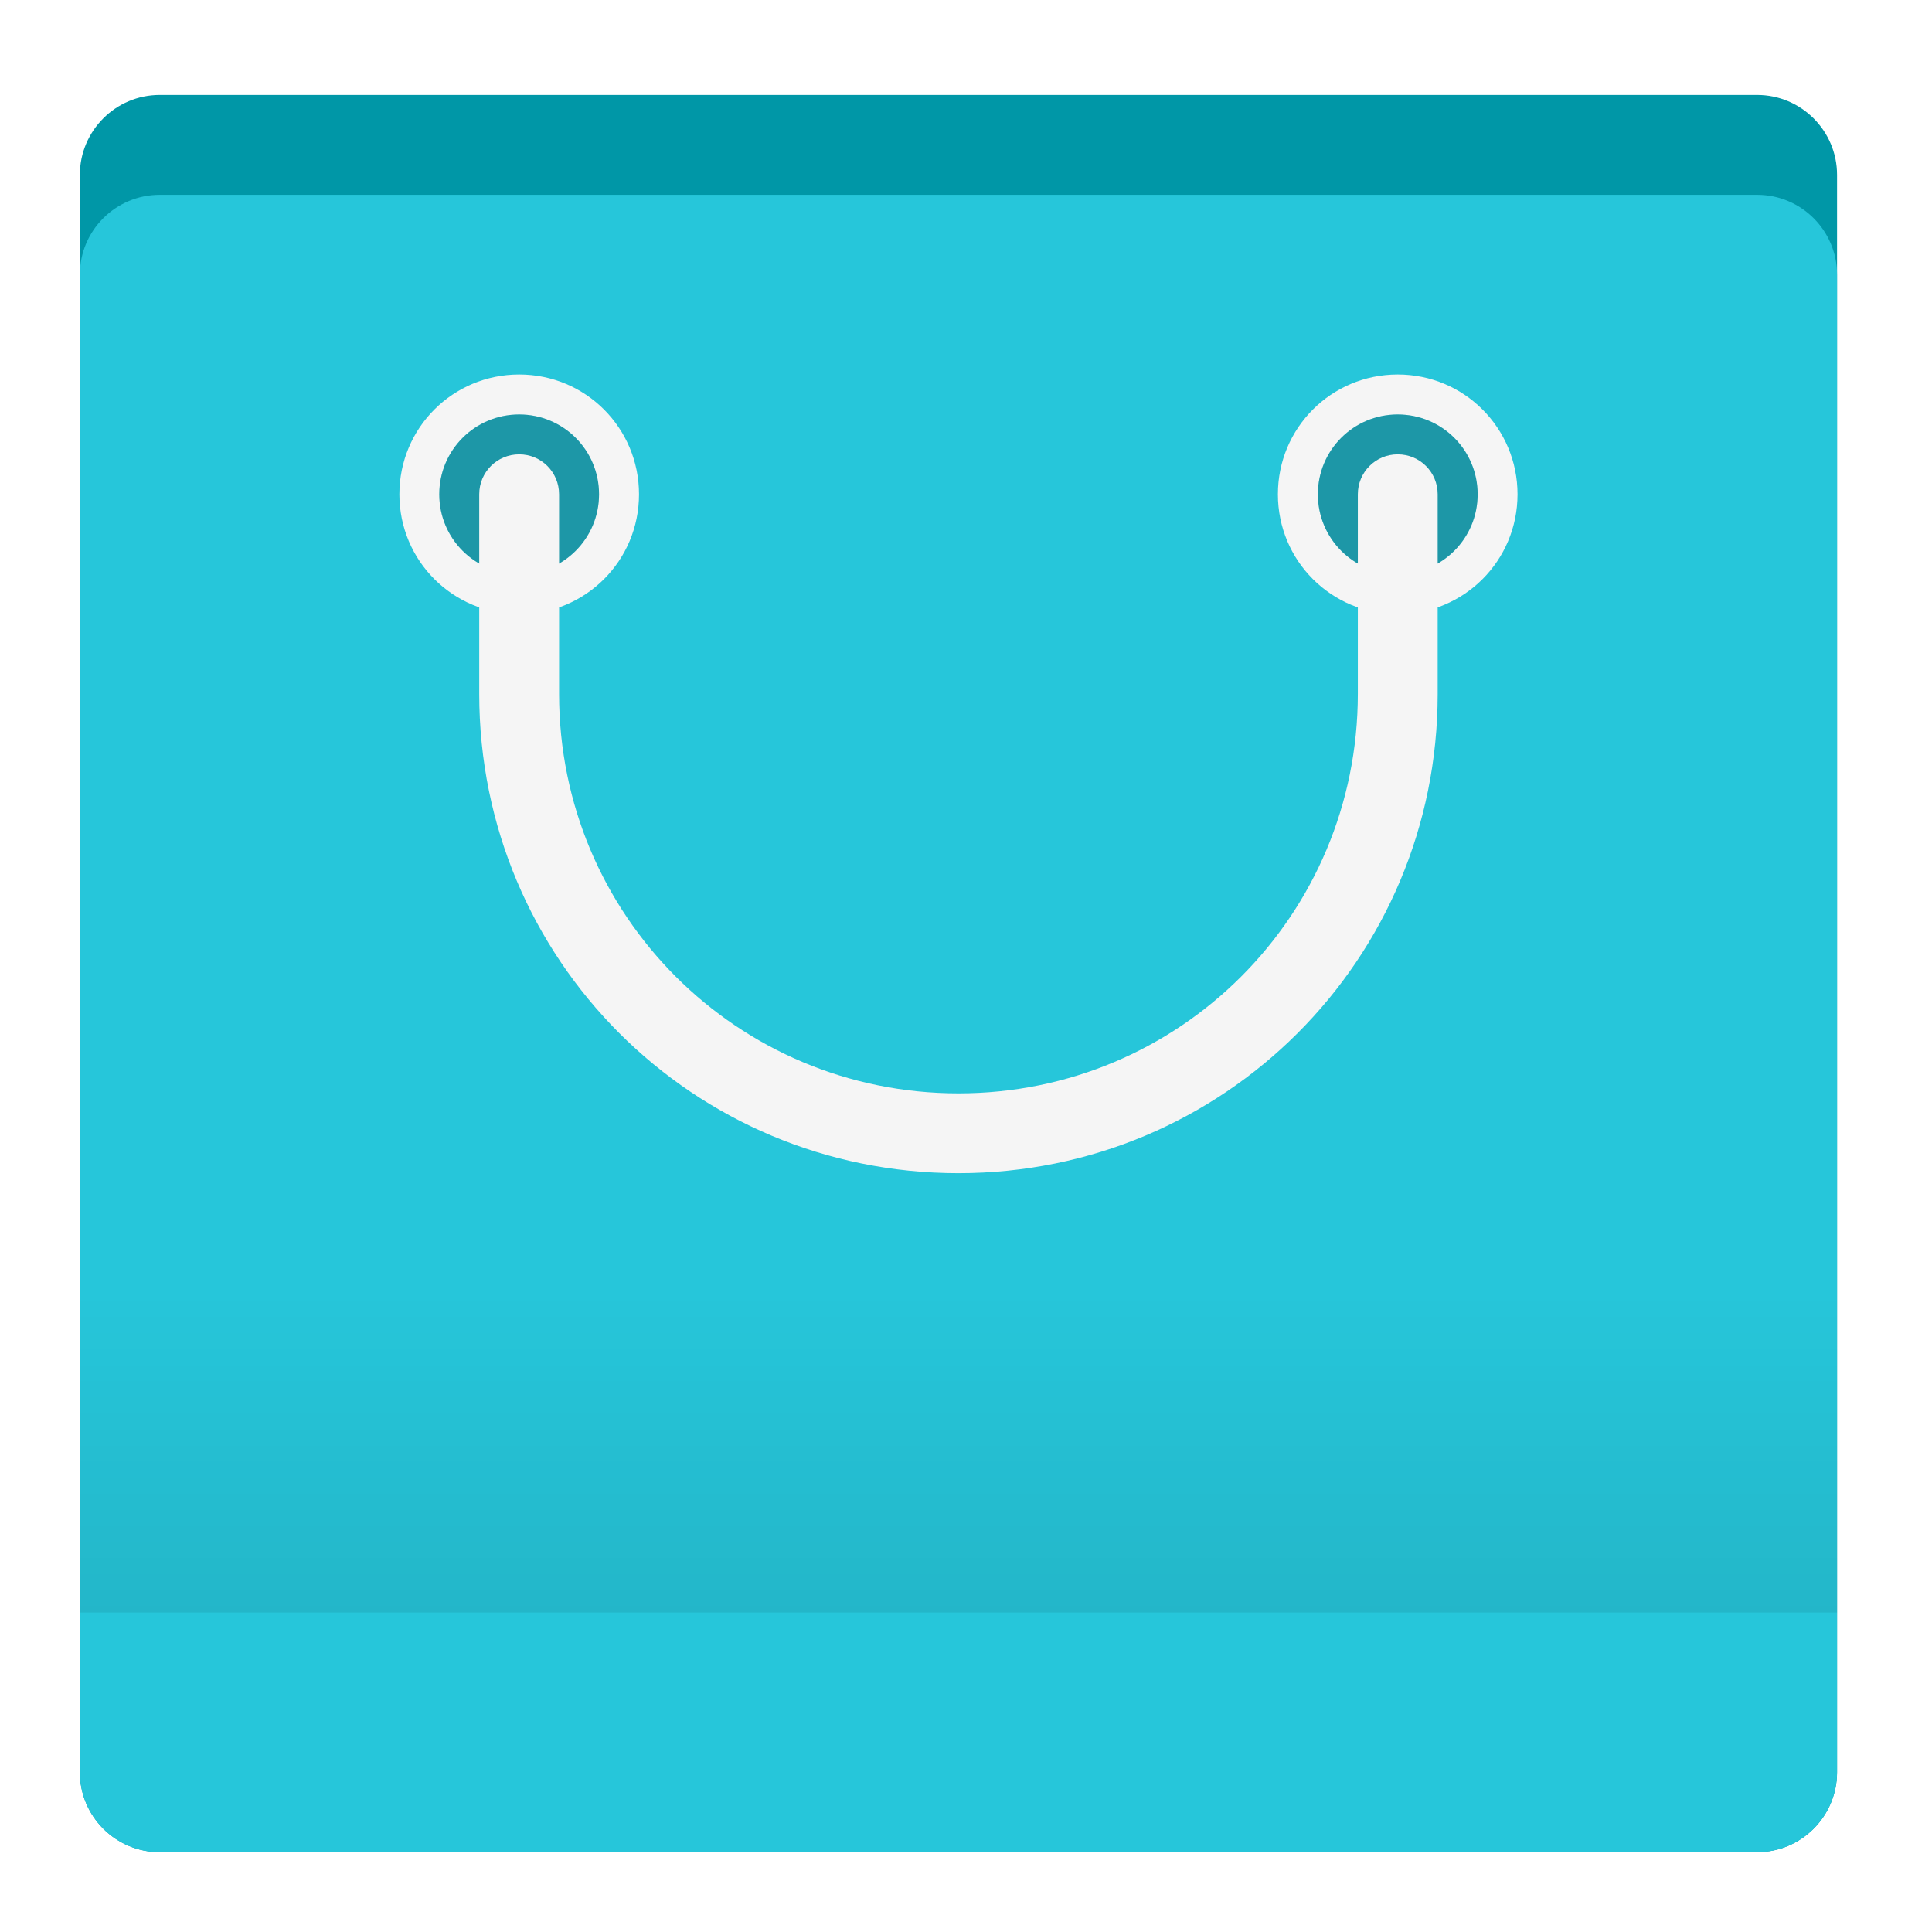
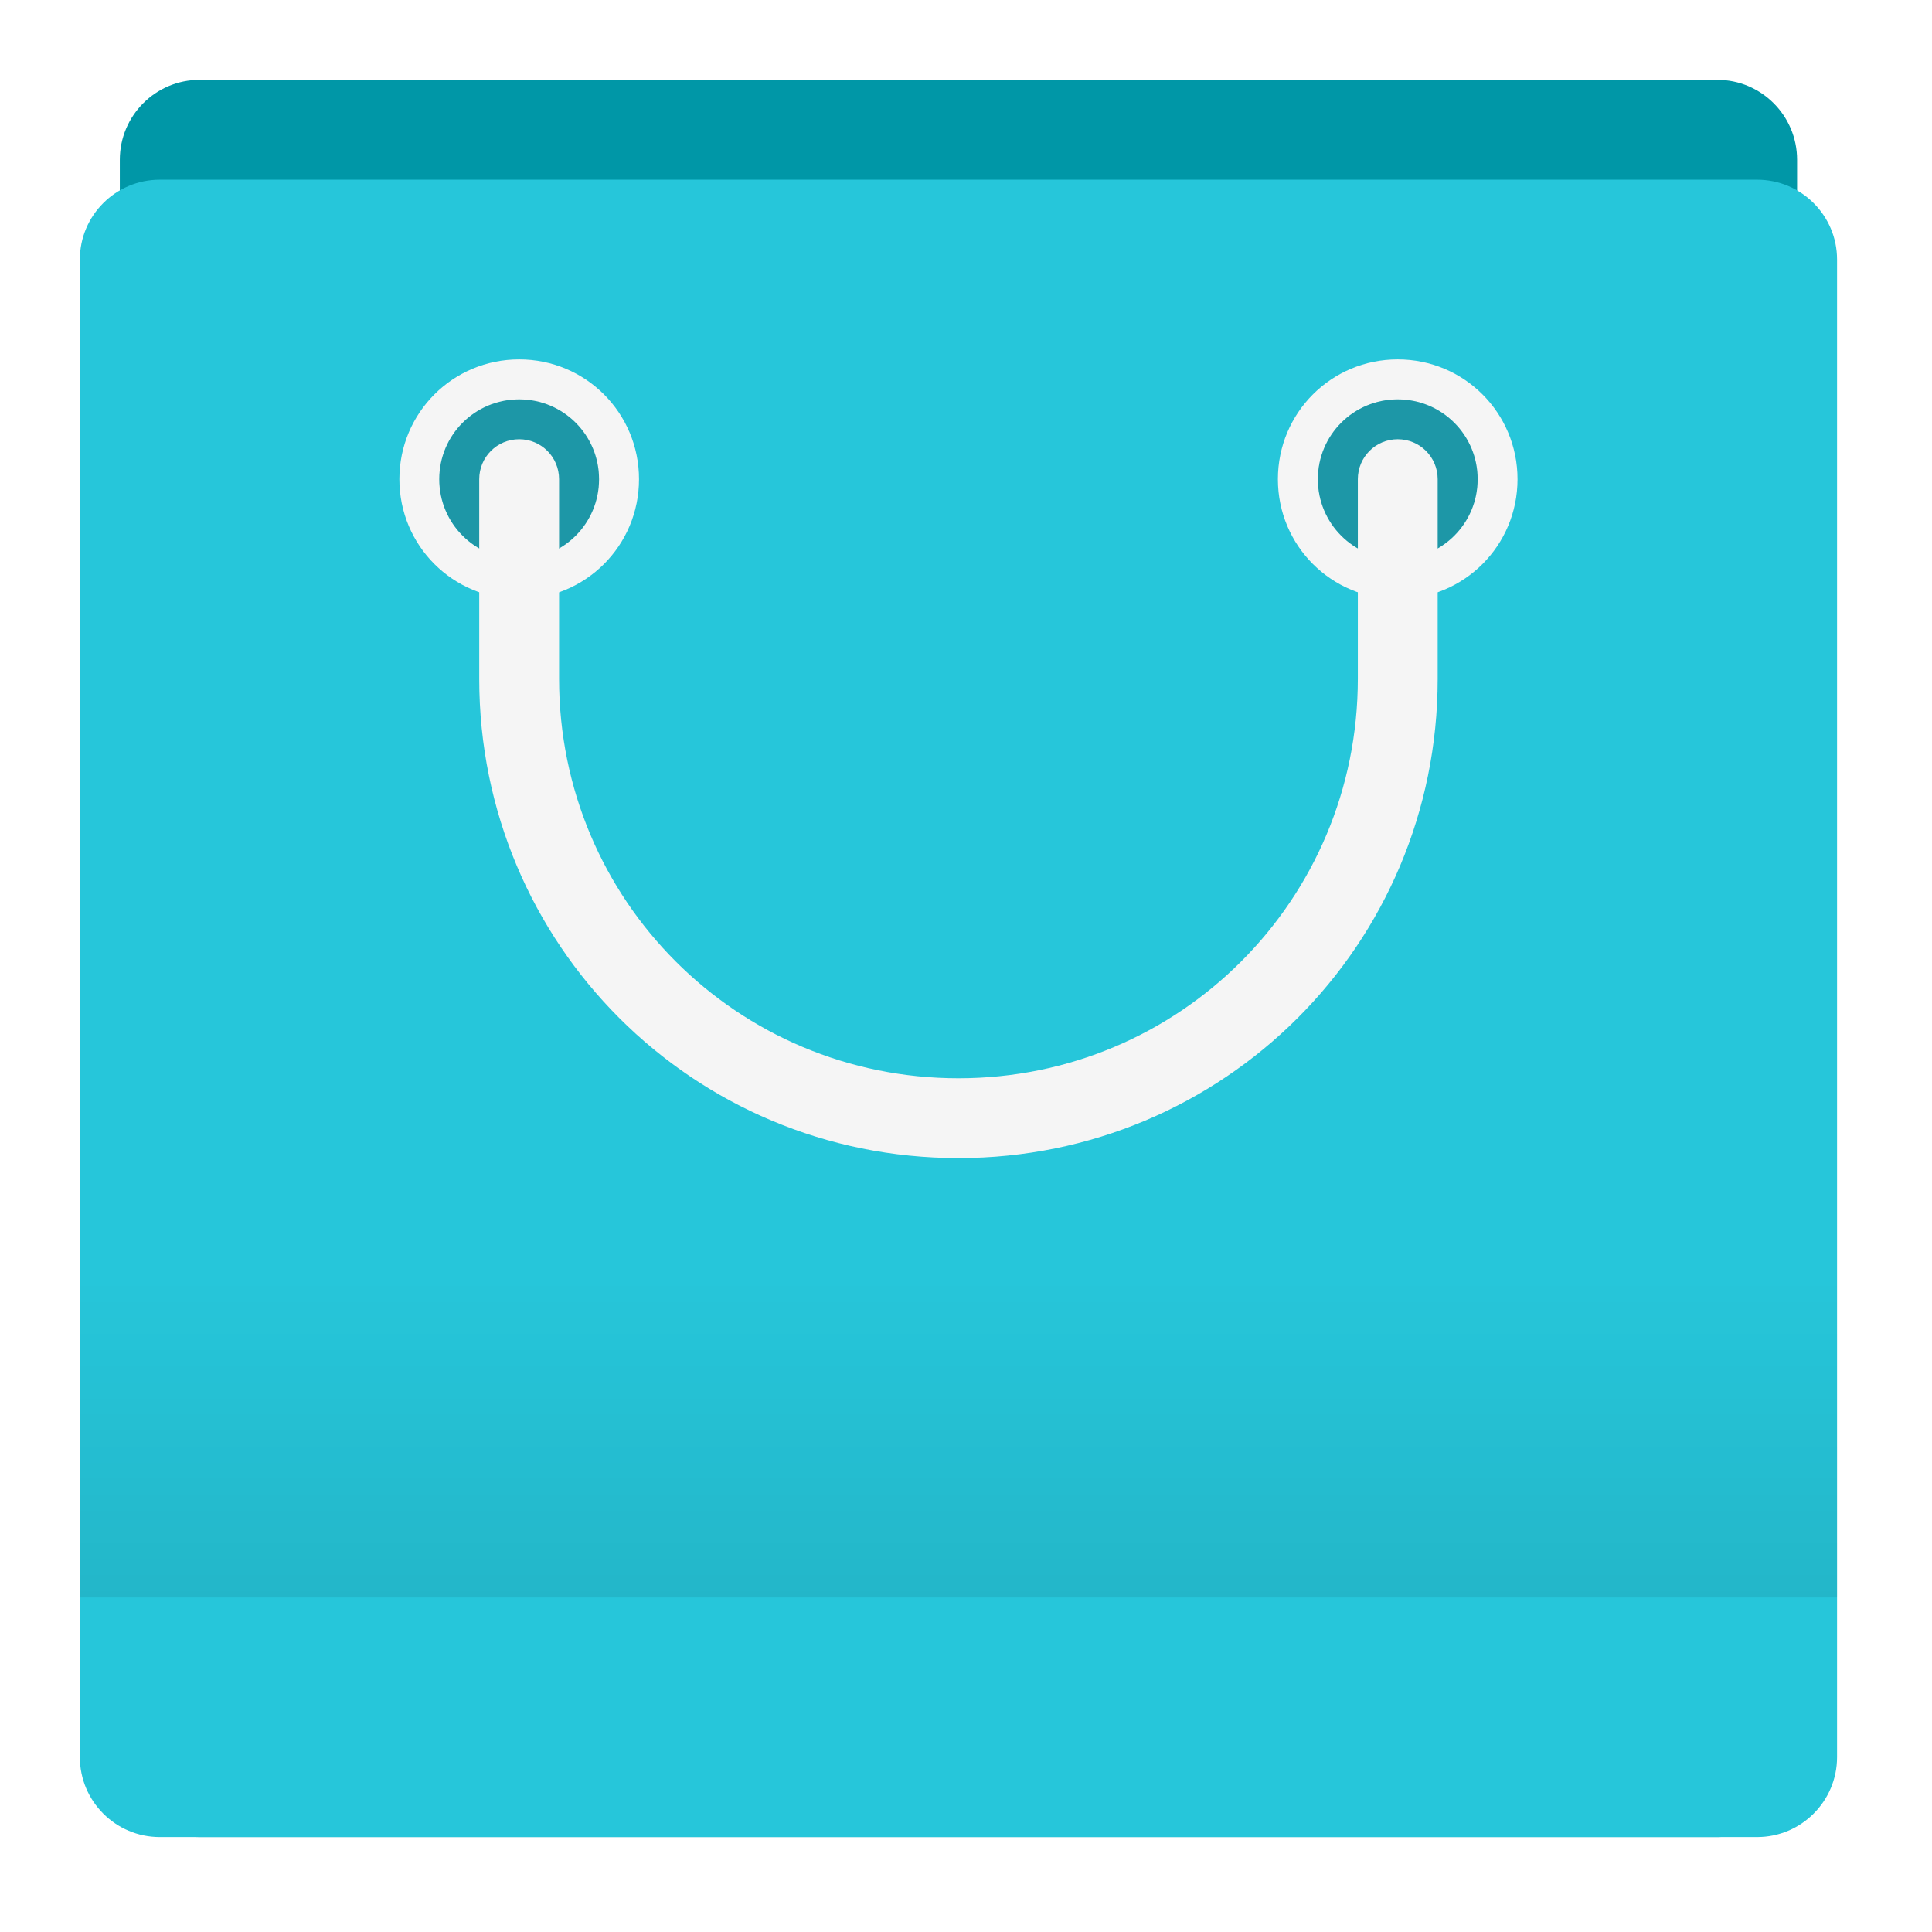
<svg xmlns="http://www.w3.org/2000/svg" width="64px" height="64px" viewBox="0 0 64 64" version="1.1">
  <defs>
-     <linearGradient id="linear0" gradientUnits="userSpaceOnUse" x1="254" y1="212.333" x2="254" y2="127.667" gradientTransform="matrix(0.125,0,0,0.125,0,26.875)">
+     <linearGradient id="linear0" gradientUnits="userSpaceOnUse" x1="254" y1="212.333" x2="254" y2="127.667" gradientTransform="matrix(0.125,0,0,0.125,0,26.37497)">
      <stop offset="0" style="stop-color:rgb(0%,0%,0%);stop-opacity:0.078;" />
      <stop offset="1" style="stop-color:rgb(0%,0%,0%);stop-opacity:0;" />
    </linearGradient>
  </defs>
  <g id="surface1">
-     <path style=" stroke:none;fill-rule:nonzero;fill:rgb(0%,59.216%,65.49%);fill-opacity:1;" d="M 5.293 3.145 L 58.207 3.145 C 59.668 3.145 60.855 4.332 60.855 5.793 L 60.855 58.707 C 60.855 60.168 59.668 61.355 58.207 61.355 L 5.293 61.355 C 3.832 61.355 2.645 60.168 2.645 58.707 L 2.645 5.793 C 2.645 4.332 3.832 3.145 5.293 3.145 Z M 5.293 3.145 " />
-     <path style=" stroke:none;fill-rule:nonzero;fill:rgb(14.902%,77.647%,85.49%);fill-opacity:1;" d="M 5.293 6.453 L 58.207 6.453 C 59.668 6.453 60.855 7.637 60.855 9.098 L 60.855 58.707 C 60.855 60.168 59.668 61.355 58.207 61.355 L 5.293 61.355 C 3.832 61.355 2.645 60.168 2.645 58.707 L 2.645 9.098 C 2.645 7.637 3.832 6.453 5.293 6.453 Z M 5.293 6.453 " />
-     <path style=" stroke:none;fill-rule:nonzero;fill:rgb(96.078%,96.078%,96.078%);fill-opacity:1;" d="M 17.199 12.406 C 15 12.406 13.23 14.176 13.23 16.375 C 13.23 18.574 15 20.344 17.199 20.344 C 19.398 20.344 21.168 18.574 21.168 16.375 C 21.168 14.176 19.398 12.406 17.199 12.406 Z M 17.199 13.73 C 18.664 13.73 19.844 14.91 19.844 16.375 C 19.844 17.84 18.664 19.02 17.199 19.02 C 15.73 19.02 14.551 17.84 14.551 16.375 C 14.551 14.91 15.73 13.73 17.199 13.73 Z M 17.199 13.73 " />
-     <path style=" stroke:none;fill-rule:nonzero;fill:rgb(0%,0%,0%);fill-opacity:0.235;" d="M 17.199 13.73 C 18.66 13.73 19.844 14.914 19.844 16.375 C 19.844 17.836 18.66 19.02 17.199 19.02 C 15.738 19.02 14.551 17.836 14.551 16.375 C 14.551 14.914 15.738 13.73 17.199 13.73 Z M 17.199 13.73 " />
-     <path style=" stroke:none;fill-rule:nonzero;fill:rgb(96.078%,96.078%,96.078%);fill-opacity:1;" d="M 46.301 12.406 C 44.102 12.406 42.332 14.176 42.332 16.375 C 42.332 18.574 44.102 20.344 46.301 20.344 C 48.5 20.344 50.27 18.574 50.27 16.375 C 50.27 14.176 48.5 12.406 46.301 12.406 Z M 46.301 13.73 C 47.77 13.73 48.949 14.91 48.949 16.375 C 48.949 17.84 47.77 19.02 46.301 19.02 C 44.836 19.02 43.656 17.84 43.656 16.375 C 43.656 14.91 44.836 13.73 46.301 13.73 Z M 46.301 13.73 " />
-     <path style=" stroke:none;fill-rule:nonzero;fill:rgb(0%,0%,0%);fill-opacity:0.235;" d="M 46.301 13.73 C 47.762 13.73 48.949 14.914 48.949 16.375 C 48.949 17.836 47.762 19.02 46.301 19.02 C 44.84 19.02 43.656 17.836 43.656 16.375 C 43.656 14.914 44.84 13.73 46.301 13.73 Z M 46.301 13.73 " />
-     <path style=" stroke:none;fill-rule:nonzero;fill:rgb(96.078%,96.078%,96.078%);fill-opacity:1;" d="M 17.199 15.051 C 16.465 15.051 15.875 15.641 15.875 16.375 L 15.875 22.988 C 15.875 31.785 22.957 38.863 31.75 38.863 C 40.543 38.863 47.625 31.785 47.625 22.988 L 47.625 16.375 C 47.625 15.641 47.035 15.051 46.301 15.051 C 45.57 15.051 44.98 15.641 44.98 16.375 L 44.98 22.988 C 44.98 30.32 39.078 36.219 31.75 36.219 C 24.422 36.219 18.52 30.32 18.52 22.988 L 18.52 16.375 C 18.52 15.641 17.93 15.051 17.199 15.051 Z M 17.199 15.051 " />
-     <path style=" stroke:none;fill-rule:nonzero;fill:url(#linear0);" d="M 2.645 42.832 L 60.855 42.832 L 60.855 53.418 L 2.645 53.418 Z M 2.645 42.832 " />
+     <path style=" stroke:none;fill-rule:nonzero;fill:rgb(0%,59.216%,65.49%);fill-opacity:1;" d="M 6.613 2.645 L 56.887 2.645 C 58.348 2.645 59.531 3.832 59.531 5.293 L 59.531 58.207 C 59.531 59.668 58.348 60.855 56.887 60.855 L 6.613 60.855 C 5.152 60.855 3.969 59.668 3.969 58.207 L 3.969 5.293 C 3.969 3.832 5.152 2.645 6.613 2.645 Z M 6.613 2.645 " />
+     <path style=" stroke:none;fill-rule:nonzero;fill:rgb(14.902%,77.647%,85.49%);fill-opacity:1;" d="M 5.293 5.953 L 58.207 5.953 C 59.668 5.953 60.855 7.137 60.855 8.598 L 60.855 58.207 C 60.855 59.668 59.668 60.855 58.207 60.855 L 5.293 60.855 C 3.832 60.855 2.645 59.668 2.645 58.207 L 2.645 8.598 C 2.645 7.137 3.832 5.953 5.293 5.953 Z M 5.293 5.953 " />
+     <path style=" stroke:none;fill-rule:nonzero;fill:rgb(96.078%,96.078%,96.078%);fill-opacity:1;" d="M 17.199 11.906 C 15 11.906 13.23 13.676 13.23 15.875 C 13.23 18.074 15 19.844 17.199 19.844 C 19.398 19.844 21.168 18.074 21.168 15.875 C 21.168 13.676 19.398 11.906 17.199 11.906 Z M 17.199 13.23 C 18.664 13.23 19.844 14.41 19.844 15.875 C 19.844 17.34 18.664 18.52 17.199 18.52 C 15.73 18.52 14.551 17.34 14.551 15.875 C 14.551 14.41 15.73 13.23 17.199 13.23 Z M 17.199 13.23 " />
+     <path style=" stroke:none;fill-rule:nonzero;fill:rgb(0%,0%,0%);fill-opacity:0.235;" d="M 17.199 13.23 C 18.66 13.23 19.844 14.414 19.844 15.875 C 19.844 17.336 18.66 18.52 17.199 18.52 C 15.738 18.52 14.551 17.336 14.551 15.875 C 14.551 14.414 15.738 13.23 17.199 13.23 Z M 17.199 13.23 " />
+     <path style=" stroke:none;fill-rule:nonzero;fill:rgb(96.078%,96.078%,96.078%);fill-opacity:1;" d="M 46.301 11.906 C 44.102 11.906 42.332 13.676 42.332 15.875 C 42.332 18.074 44.102 19.844 46.301 19.844 C 48.5 19.844 50.27 18.074 50.27 15.875 C 50.27 13.676 48.5 11.906 46.301 11.906 Z M 46.301 13.23 C 47.77 13.23 48.949 14.41 48.949 15.875 C 48.949 17.34 47.77 18.52 46.301 18.52 C 44.836 18.52 43.656 17.34 43.656 15.875 C 43.656 14.41 44.836 13.23 46.301 13.23 Z M 46.301 13.23 " />
+     <path style=" stroke:none;fill-rule:nonzero;fill:rgb(0%,0%,0%);fill-opacity:0.235;" d="M 46.301 13.23 C 47.762 13.23 48.949 14.414 48.949 15.875 C 48.949 17.336 47.762 18.52 46.301 18.52 C 44.84 18.52 43.656 17.336 43.656 15.875 C 43.656 14.414 44.84 13.23 46.301 13.23 Z M 46.301 13.23 " />
+     <path style=" stroke:none;fill-rule:nonzero;fill:rgb(96.078%,96.078%,96.078%);fill-opacity:1;" d="M 17.199 14.551 C 16.465 14.551 15.875 15.141 15.875 15.875 L 15.875 22.488 C 15.875 31.285 22.957 38.363 31.75 38.363 C 40.543 38.363 47.625 31.285 47.625 22.488 L 47.625 15.875 C 47.625 15.141 47.035 14.551 46.301 14.551 C 45.57 14.551 44.98 15.141 44.98 15.875 L 44.98 22.488 C 44.98 29.82 39.078 35.719 31.75 35.719 C 24.422 35.719 18.52 29.82 18.52 22.488 L 18.52 15.875 C 18.52 15.141 17.93 14.551 17.199 14.551 Z M 17.199 14.551 " />
+     <path style=" stroke:none;fill-rule:nonzero;fill:url(#linear0);" d="M 2.645 42.332 L 60.855 42.332 L 60.855 52.918 L 2.645 52.918 Z M 2.645 42.332 " />
  </g>
</svg>
